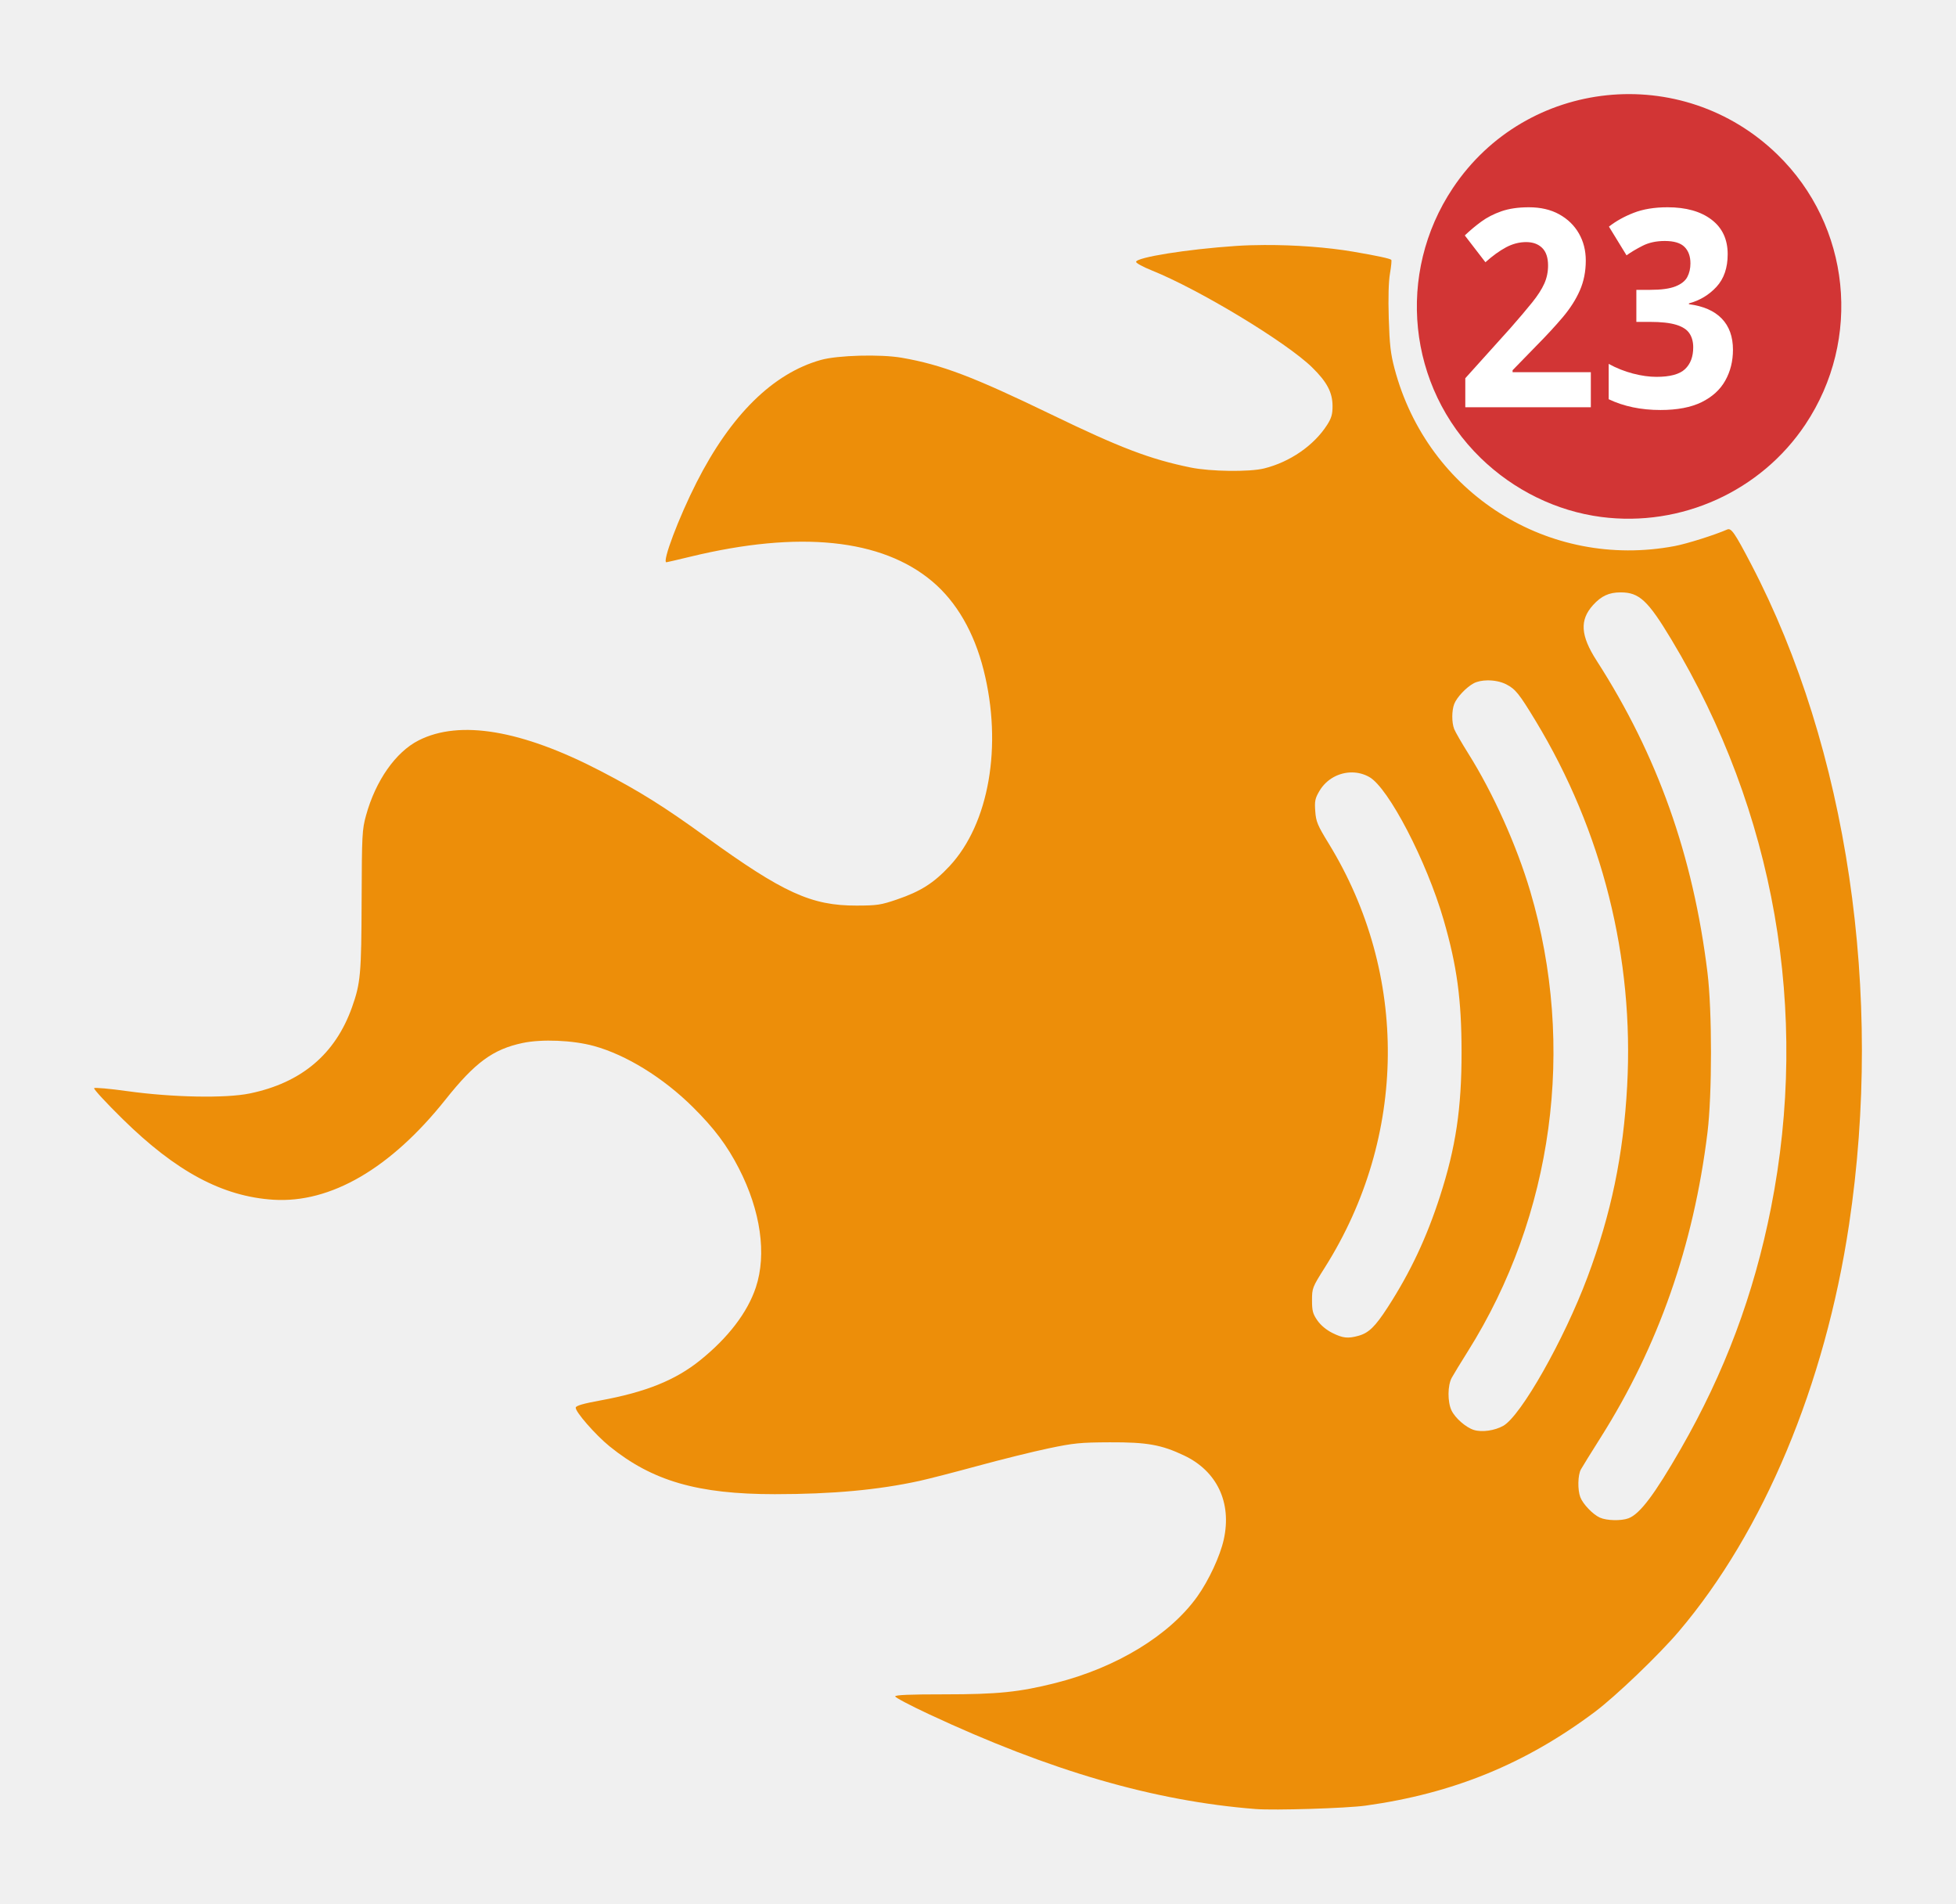
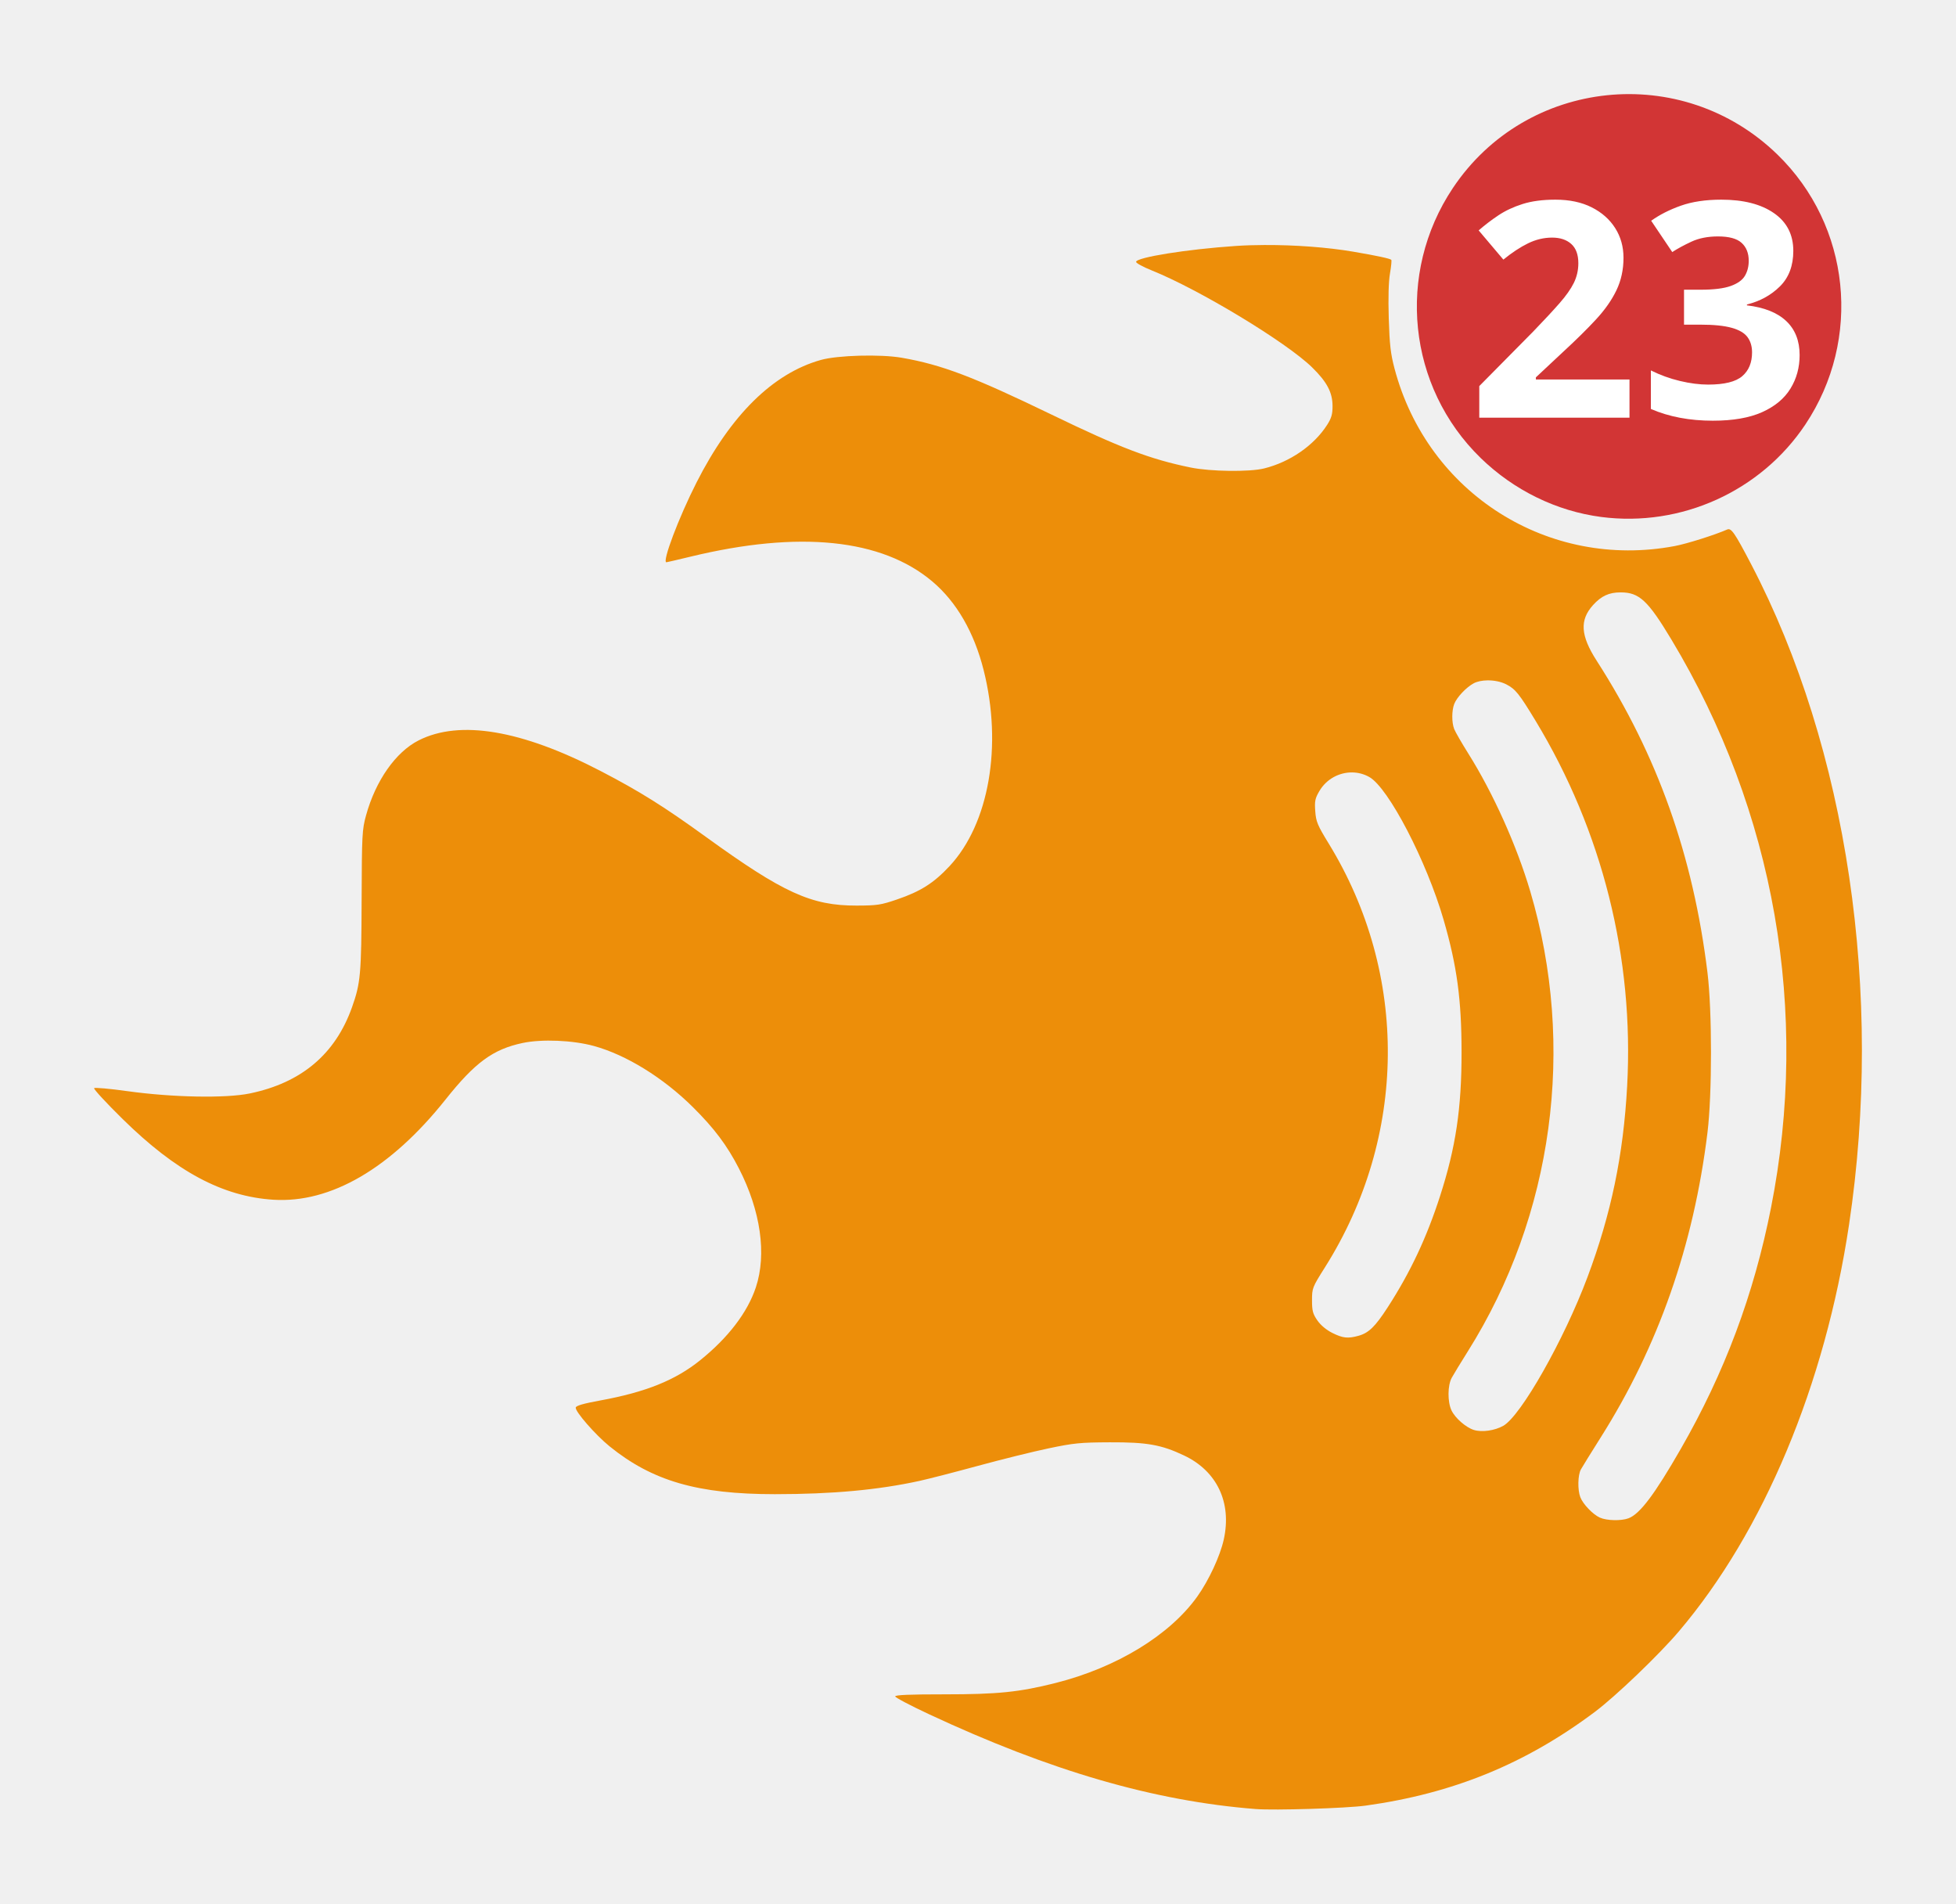
<svg xmlns="http://www.w3.org/2000/svg" width="1039.461" height="1011.396" id="svg2" version="1.1">
  <defs id="defs4">
    <linearGradient id="linearGradient5536">
      <stop style="stop-color:#668386;stop-opacity:1;" offset="0" id="stop5538" />
    </linearGradient>
  </defs>
  <g id="layer1" transform="translate(1024.717,841.9269)">
    <g id="g3081">
      <path id="path3288" d="m -352.605,-711.754 c -5.32,0.022 -10.483,0.172 -15.344,0.5 -25.944,1.748 -53.031,6.085 -53.031,8.469 0,0.671 3.712,2.679 8.25,4.5 25.244,10.128 71.706,38.222 85.344,51.594 7.857,7.704 10.797,13.271 10.812,20.5 0.009,4.361 -0.594,6.432 -2.875,10 -6.992,10.939 -19.724,19.744 -33.531,23.156 -7.769,1.92 -28.469,1.655 -39,-0.5 -21.586,-4.416 -37.414,-10.453 -74,-28.156 -41.588,-20.124 -58.304,-26.468 -79.5,-30.156 -11.293,-1.965 -34.049,-1.353 -43,1.156 -25.444,7.132 -47.857,29.221 -66.062,65.062 -9.451,18.606 -18.464,42.438 -16.031,42.438 0.233,0 5.97,-1.326 12.75,-2.969 57.836,-14.01 101.749,-9.499 128.625,13.219 12.808,10.826 22.126,26.929 27.188,46.969 10.141,40.153 2.921,81.714 -18.125,104.25 -8.388,8.982 -15.324,13.386 -27.906,17.688 -8.548,2.922 -10.579,3.221 -21.438,3.25 -24.047,0.065 -39.001,-6.758 -80.062,-36.469 -22.376,-16.19 -35.224,-24.232 -55.938,-35 -41.997,-21.832 -74.927,-27.371 -96.75,-16.312 -12.221,6.193 -22.882,21.4 -27.969,39.875 -2.074,7.53 -2.224,10.171 -2.344,45 -0.135,39.248 -0.542,44.061 -5.094,56.875 -8.877,24.987 -26.897,40.178 -54.344,45.844 -12.859,2.655 -41.157,2.116 -65.25,-1.25 -9.202,-1.286 -17.048,-1.983 -17.469,-1.562 -0.42,0.42 6.422,7.821 15.219,16.469 28.375,27.893 53.066,41.099 80.031,42.812 30.45,1.934 62.389,-16.653 91.531,-53.281 15.658,-19.68 25.221,-26.681 40.938,-30 10.267,-2.168 26.722,-1.47 37.875,1.594 17.186,4.721 36.845,16.854 52.625,32.5 11.312,11.216 18.123,20.285 24.406,32.5 11.593,22.539 14.885,45.646 9.031,63.25 -4.431,13.325 -14.709,26.751 -29.625,38.75 -13.15,10.578 -28.878,16.915 -53.094,21.344 -8.872,1.622 -12.806,2.749 -13,3.75 -0.4,2.06 10.47,14.524 18,20.625 22.755,18.438 46.911,25.41 87.812,25.406 30.504,-0.003 54.865,-2.234 76.906,-7.062 4.713,-1.032 18.688,-4.629 31.062,-8 12.375,-3.371 29.25,-7.553 37.5,-9.281 13.378,-2.803 16.892,-3.155 32.5,-3.219 19.842,-0.081 27.438,1.288 39.5,7 17.534,8.303 25.459,25.067 21.094,44.688 -1.961,8.813 -7.951,21.685 -14.062,30.25 -14.655,20.538 -42.875,37.758 -75.312,45.937 -19.302,4.867 -30.686,6.037 -58.969,6.031 -18.467,-0.004 -26.25,0.318 -26.25,1.094 0,0.607 7.991,4.817 17.75,9.375 64.708,30.226 119.724,46.223 173.75,50.469 10.11,0.795 48.31,-0.398 58.5,-1.812 46.448,-6.449 84.903,-22.161 121.781,-49.781 11.131,-8.337 34.08,-30.321 44.688,-42.812 45.041,-53.042 77.634,-130.923 90.406,-216 18.444,-122.854 -0.851,-253.049 -52.031,-351 -8.773,-16.79 -10.562,-19.354 -12.719,-18.406 -6.614,2.906 -21.375,7.559 -27.844,8.781 -67.096,12.683 -131.325,-27.932 -148.906,-94.188 -2.105,-7.932 -2.659,-12.761 -3.094,-26.812 -0.34,-11.011 -0.097,-19.547 0.656,-23.875 0.645,-3.704 0.947,-6.928 0.688,-7.188 -0.681,-0.681 -7.481,-2.157 -20.094,-4.312 -13.93,-2.381 -31.197,-3.629 -47.156,-3.562 z m 189.125,184.562 c 9.896,0 14.48,4.269 27,25.094 54.885,91.289 73.524,197.699 52.906,301.906 -9.105,46.021 -24.601,87.448 -47.938,128.062 -13.938,24.256 -21.721,34.585 -27.781,36.875 -3.844,1.452 -11.549,1.285 -15.188,-0.344 -3.765,-1.685 -9.043,-7.207 -10.438,-10.906 -1.481,-3.927 -1.317,-11.703 0.312,-14.688 0.751,-1.375 5.492,-9.025 10.531,-17 30.629,-48.468 49.39,-102.026 56.75,-162 2.487,-20.266 2.487,-64.734 0,-85 -7.638,-62.236 -26.566,-115.469 -58.938,-165.781 -8.535,-13.265 -9.062,-21.508 -1.906,-29.438 4.408,-4.885 8.52,-6.781 14.688,-6.781 z m -70.844,46.75 c 3.496,-0.051 7.211,0.655 10.031,2.094 4.906,2.503 6.91,5.01 15.625,19.406 35.47,58.598 52.365,125.899 48.656,194.031 -1.996,36.673 -8.497,67.914 -21.094,101.562 -12.449,33.254 -35.371,73.697 -44.75,78.969 -4.564,2.565 -11.346,3.517 -15.625,2.188 -4.226,-1.313 -9.952,-6.322 -11.875,-10.375 -2.163,-4.558 -2.098,-13.263 0.125,-17.344 0.962,-1.765 4.798,-8.065 8.531,-14 45.422,-72.207 57.608,-162.018 33.188,-244.469 -7.203,-24.32 -19.694,-52.127 -32.875,-73.125 -3.596,-5.728 -6.999,-11.642 -7.562,-13.125 -1.327,-3.49 -1.315,-9.68 0.031,-13.25 1.325,-3.515 6.478,-8.976 10.406,-11.031 1.879,-0.983 4.468,-1.491 7.188,-1.531 z m -71.844,48.906 c 3.123,0.031 6.251,0.822 9.125,2.438 10.183,5.723 30.444,44.66 39.5,75.906 7.097,24.488 9.505,42.248 9.531,70.219 0.028,29.918 -3.069,50.674 -11.469,76.656 -7.133,22.064 -15.712,40.292 -27.719,58.875 -6.687,10.35 -10.12,13.707 -15.562,15.219 -5.648,1.569 -8.351,1.268 -13.906,-1.5 -3.176,-1.583 -6.18,-4.075 -7.969,-6.656 -2.443,-3.525 -2.844,-5.1 -2.844,-10.719 0,-6.42 0.165,-6.867 6.875,-17.5 43.802,-69.414 44.591,-155.64 2.031,-225.094 -6.011,-9.809 -6.788,-11.666 -7.188,-17.219 -0.388,-5.385 -0.1,-6.815 2.188,-10.719 3.742,-6.385 10.536,-9.974 17.406,-9.906 z" style="fill:#ed8e09;fill-opacity:1;stroke:none" />
      <g id="g3076">
        <path style="fill:#d23535;fill-opacity:1;fill-rule:nonzero;stroke:none" d="m -173.776,-567.257 c -23.733,-3.082 -46.436,-14.181 -64.055,-31.313 -38.864,-37.79 -45.093,-98.052 -14.824,-143.409 39.07,-58.546 121.844,-67.098 172.518,-17.823 38.864,37.79 45.093,98.052 14.824,143.409 -23.673,35.473 -66.005,54.651 -108.463,49.136 z" id="path3272" />
-         <text xml:space="preserve" style="font-style:normal;font-variant:normal;font-weight:bold;font-stretch:normal;font-size:140.055px;line-height:0%;font-family:sans-serif;letter-spacing:0px;word-spacing:0px;fill:#ffffff;fill-opacity:1;stroke:none;stroke-width:0.875" x="-263.351" y="-597.128" id="text2994" transform="scale(0.9545437,1.047621)">
-           <tspan id="tspan2996" x="-263.351" y="-597.128" style="font-size:140.055px;line-height:1.25;stroke-width:0.875">23</tspan>
+         <text xml:space="preserve" style="font-size:160px;font-style:normal;font-variant:normal;font-weight:bold;font-stretch:normal;line-height:125%;letter-spacing:0px;word-spacing:0px;fill:#ffffff;fill-opacity:1;stroke:none;font-family:sans-serif;" x="-263.351" y="-597.128" id="text2994">
+           <tspan id="tspan2996" x="-245" y="-620">23</tspan>
        </text>
      </g>
    </g>
  </g>
</svg>
